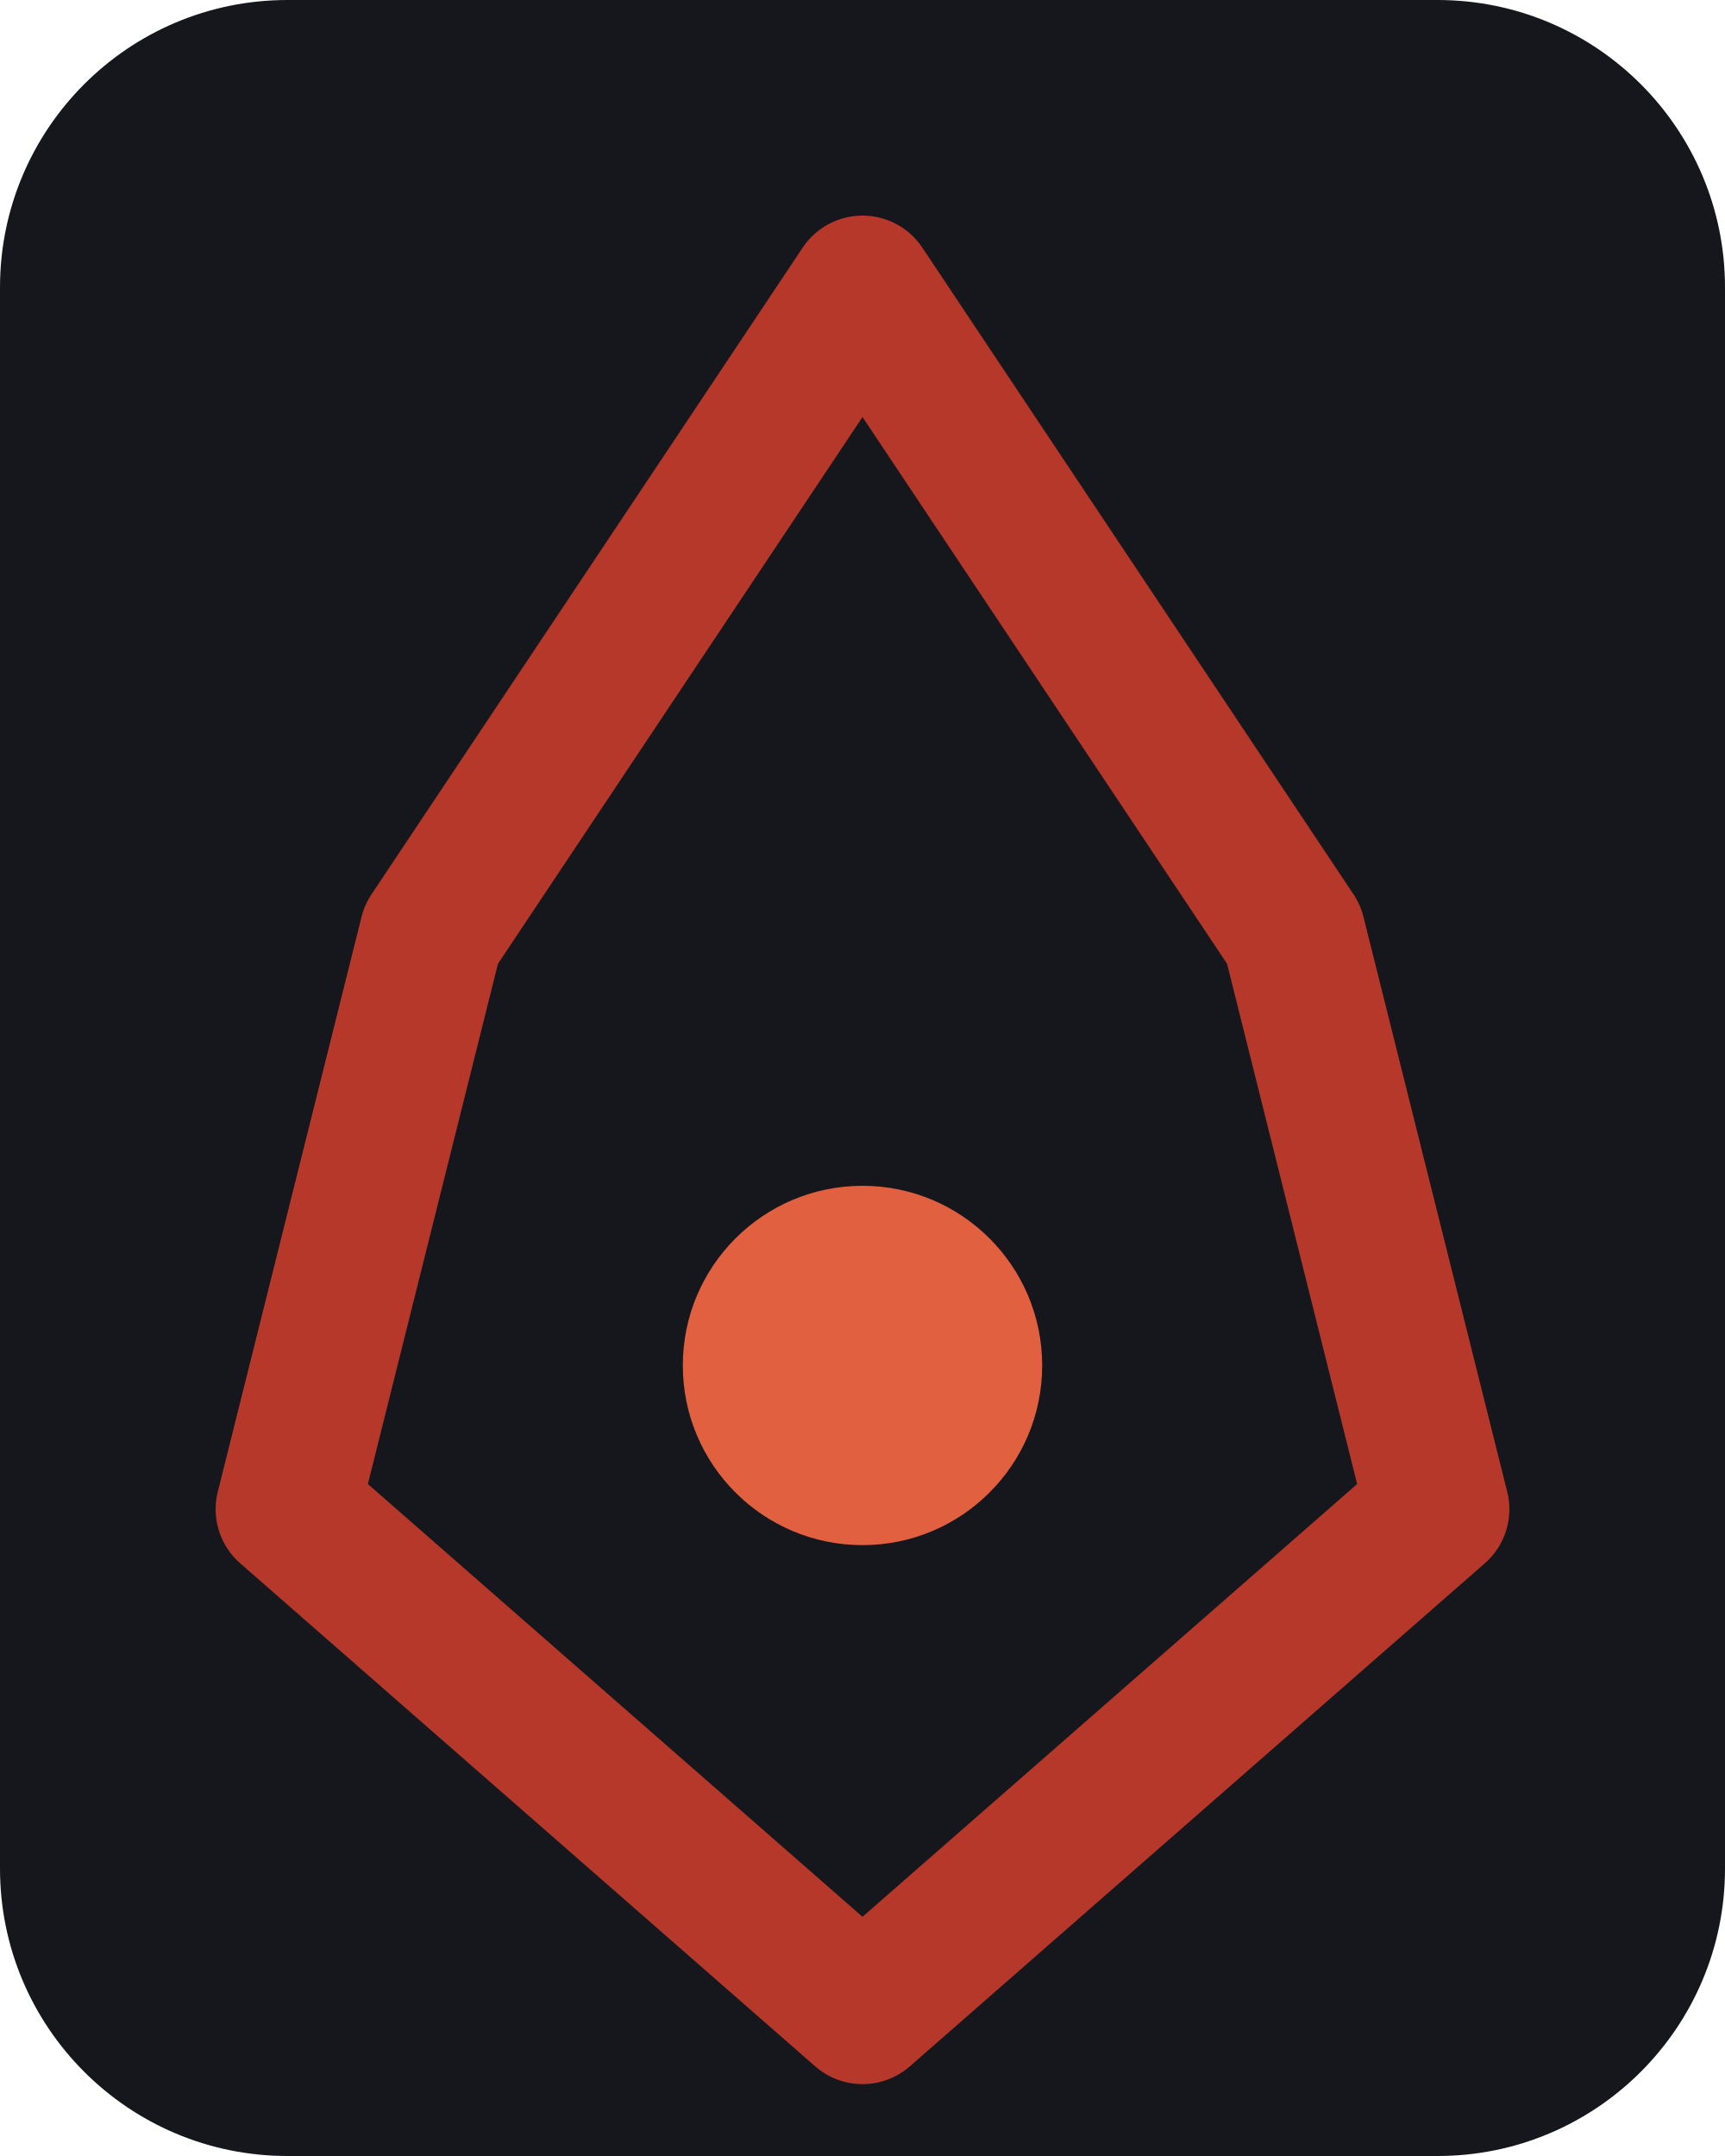
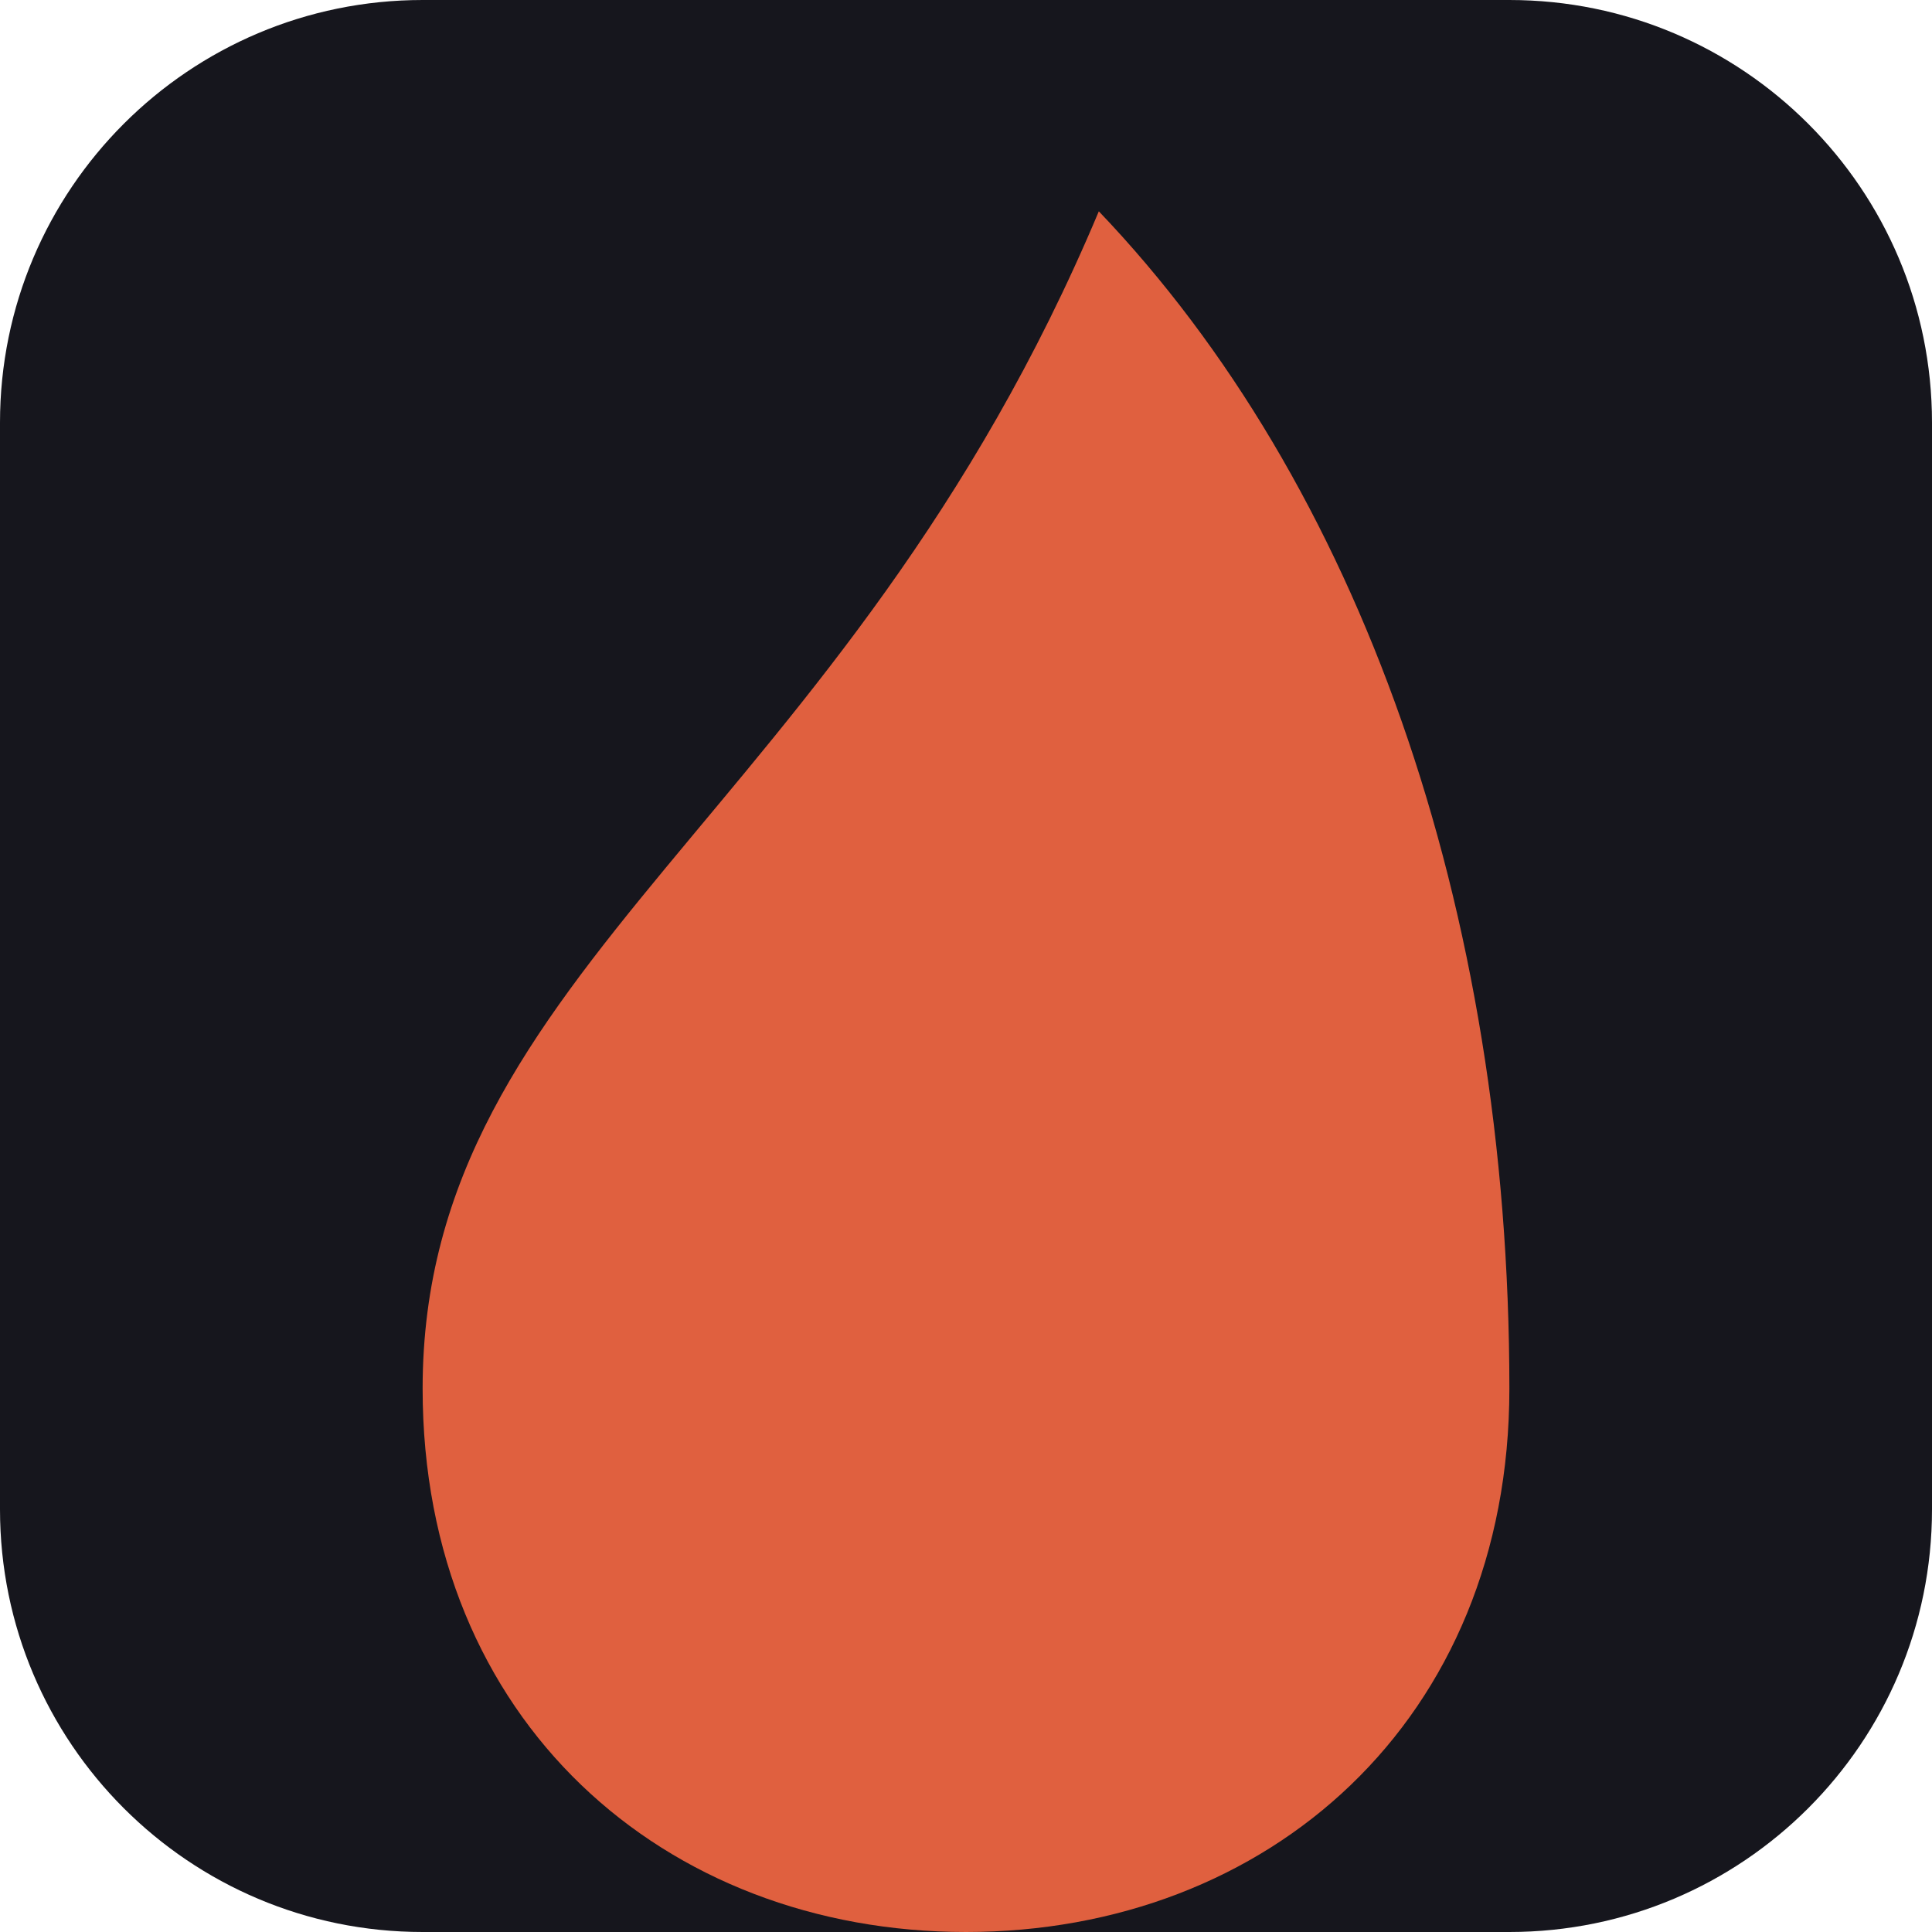
- <svg xmlns="http://www.w3.org/2000/svg" viewBox="26 10 48 60">
-   <rect x="26" y="10" width="48" height="60" rx="8" fill="#16161D" />
-   <polygon points="50,18 62,36 66,52 50,66 34,52 38,36" fill="none" stroke="#B5382A" stroke-width="4" stroke-linejoin="round" />
-   <circle cx="50" cy="48" r="5" fill="#E0603F" />
+ <svg xmlns="http://www.w3.org/2000/svg" viewBox="0 0 32 32">
+   <rect width="32" height="32" rx="7" fill="#16161D" />
+   <g transform="translate(6,2) scale(1)">
+     <path d="M10 30 C 5 30 1 26.5 1 21 C 1 14 8 11.5 12.2 1.5 C 16.5 6 19 13 19 21 C 19 26.5 15 30 10 30 Z" fill="#E0603F" />
+   </g>
</svg>
